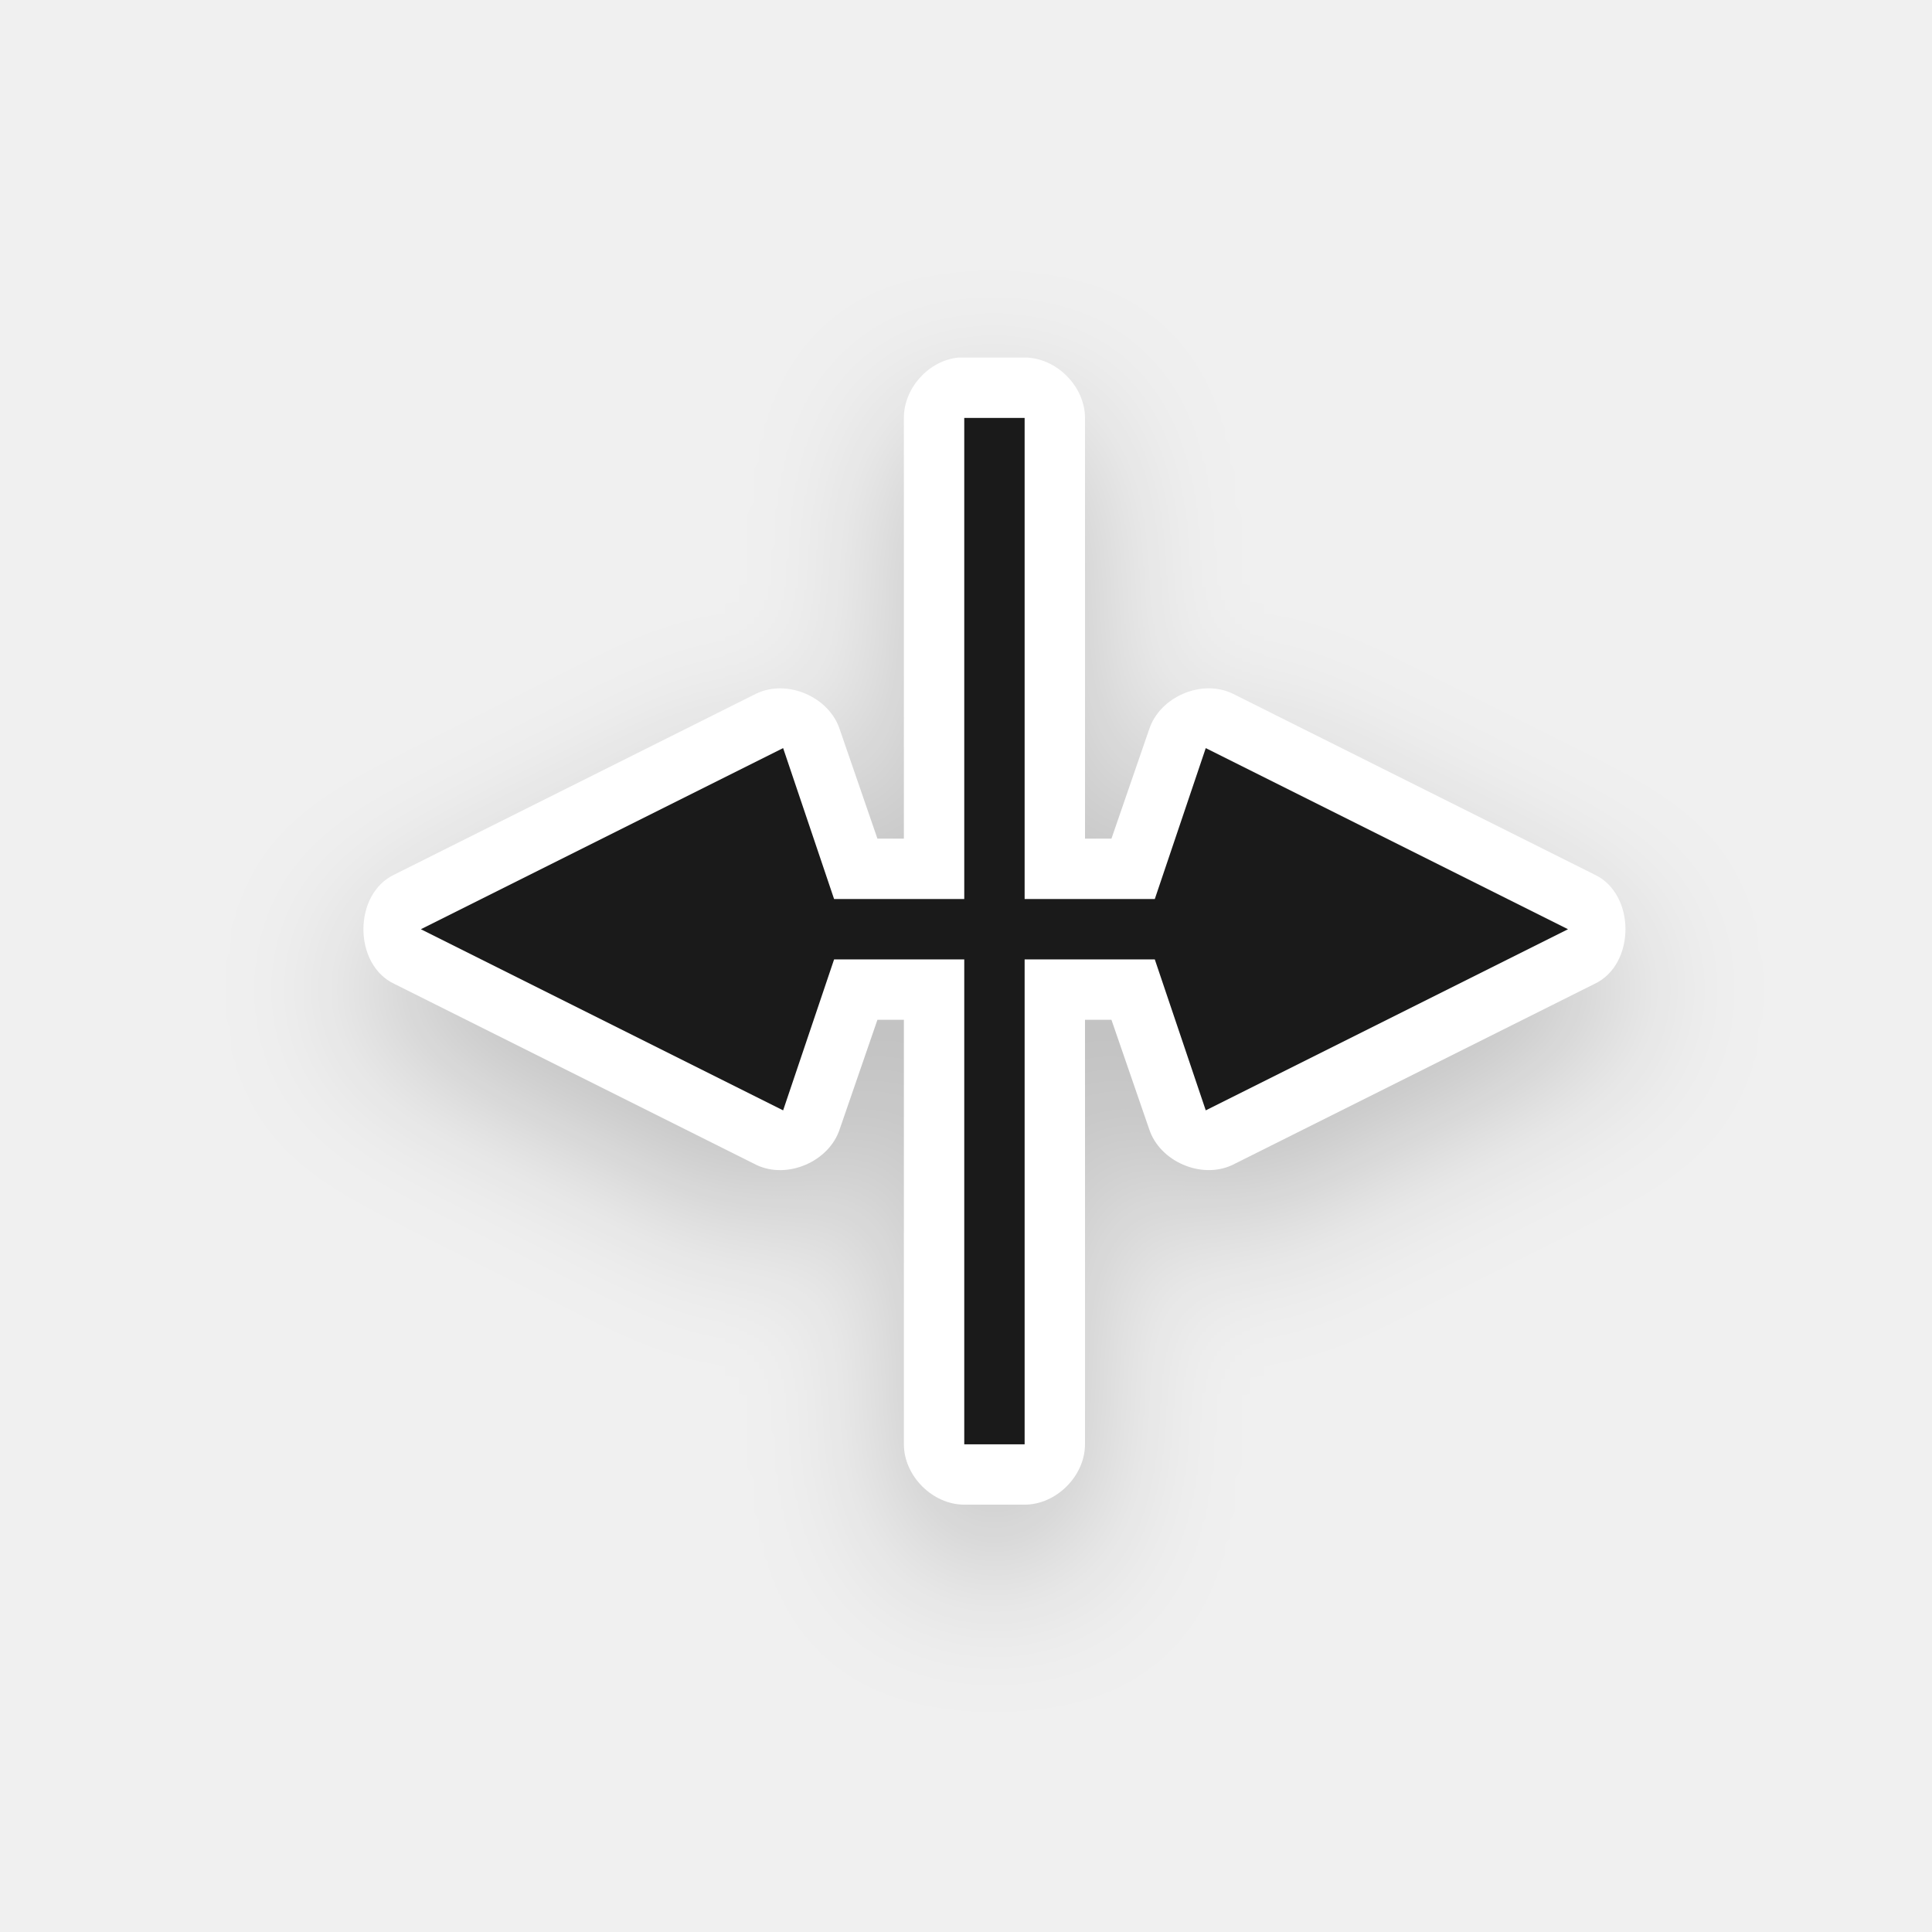
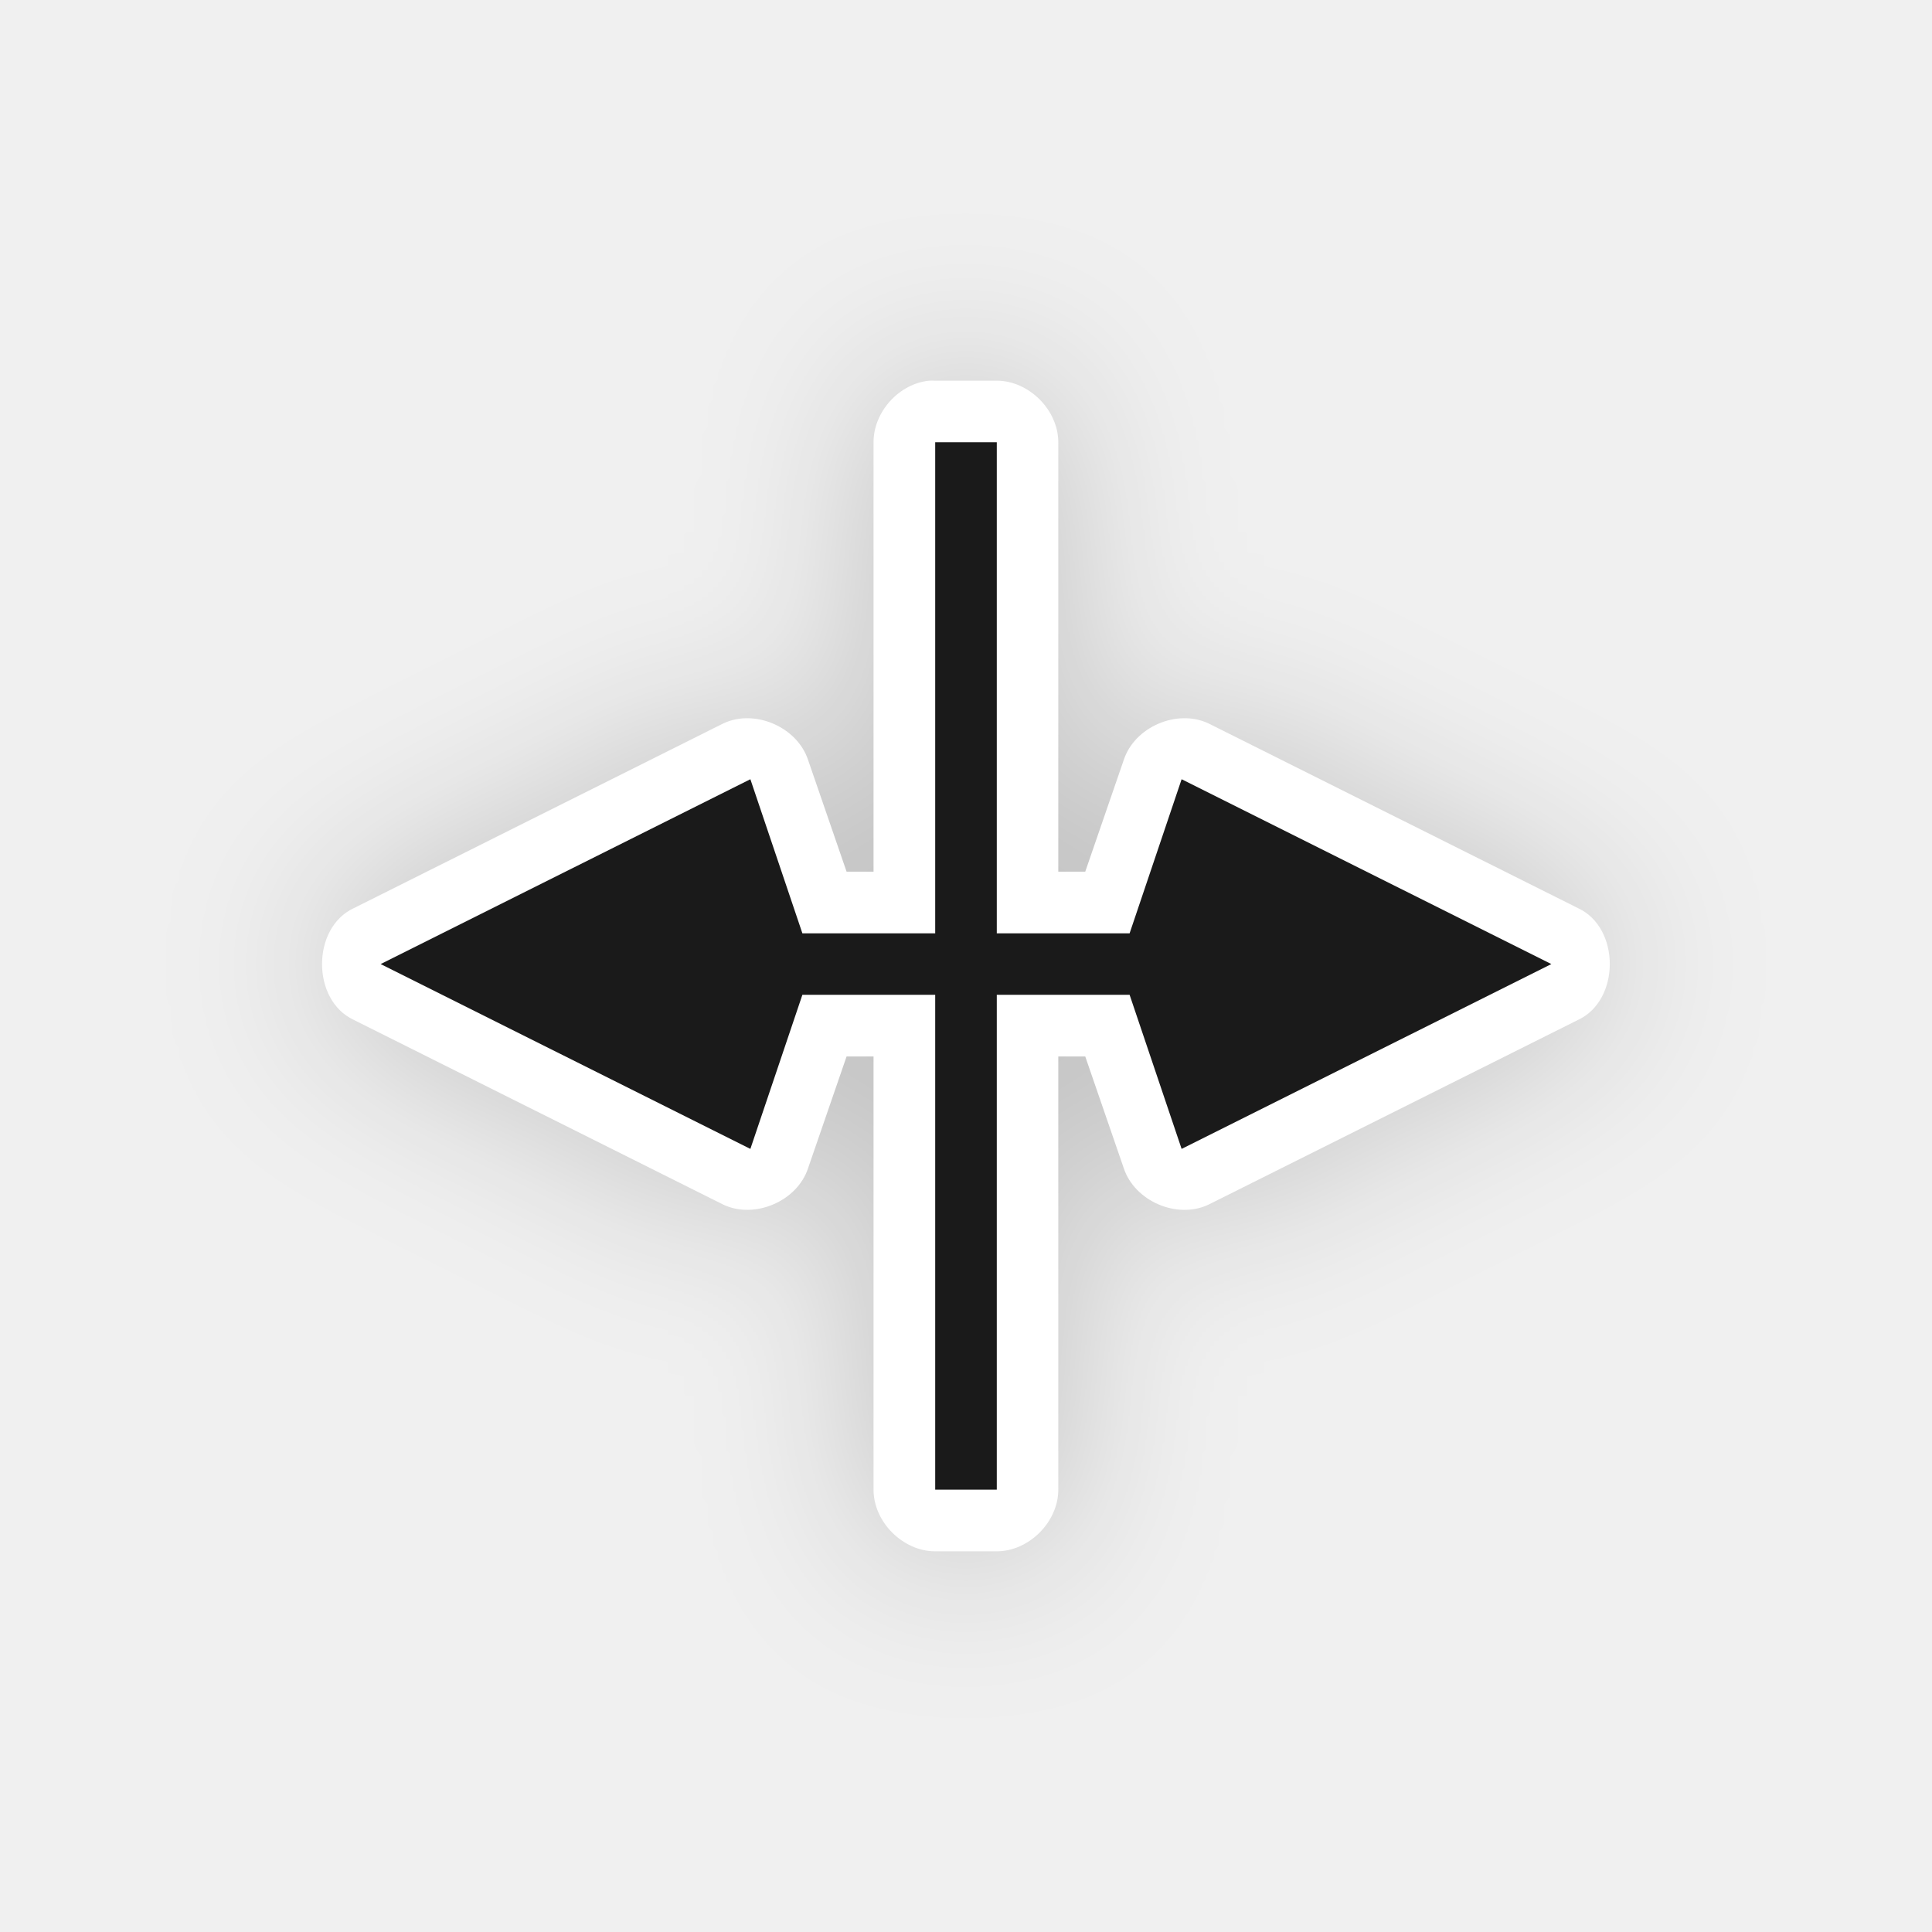
- <svg xmlns="http://www.w3.org/2000/svg" width="32" height="32" viewBox="0 0 32 32" id="svg2" version="1.1">
-   <defs id="defs4">
-     <filter style="color-interpolation-filters:sRGB" height="1.312" y="-0.156" width="1.284" x="-0.142" id="filter8586">
-       <feGaussianBlur id="feGaussianBlur8588" stdDeviation="1.237" />
-     </filter>
-   </defs>
-   <g id="layer1" transform="translate(0,-1020.362)">
-     <g transform="translate(-74.34455,23.87797)" style="display:inline" id="g12827">
-       <g id="g7236" transform="translate(0.3156727,0)">
-         <path id="path4591-9-8-8-7-2-7-8" d="m 89.812,1003.406 c -0.458,0.087 -0.821,0.533 -0.812,1 l 0,6.969 -0.438,0 -0.625,-1.812 c -0.176,-0.536 -0.864,-0.833 -1.375,-0.594 l -6,3 c -0.685,0.32 -0.685,1.493 0,1.812 l 6,3 c 0.511,0.24 1.199,-0.058 1.375,-0.594 l 0.625,-1.812 0.438,0 0,7.031 c 5e-5,0.524 0.476,1 1,1 l 1,0 c 0.524,0 1,-0.476 1,-1 l 0,-7.031 0.438,0 0.625,1.812 c 0.176,0.536 0.864,0.833 1.375,0.594 l 6,-3 c 0.685,-0.32 0.685,-1.493 0,-1.812 l -6,-3 c -0.511,-0.24 -1.199,0.058 -1.375,0.594 l -0.625,1.812 -0.438,0 0,-6.969 c -5e-5,-0.523 -0.476,-1 -1,-1 l -1,0 c -0.031,-9e-4 -0.062,-9e-4 -0.094,0 -0.031,-9e-4 -0.062,-9e-4 -0.094,0 z" style="color:#000000;font-style:normal;font-variant:normal;font-weight:normal;font-stretch:normal;font-size:medium;line-height:normal;font-family:Sans;-inkscape-font-specification:Sans;text-indent:0;text-align:start;text-decoration:none;text-decoration-line:none;letter-spacing:normal;word-spacing:normal;text-transform:none;direction:ltr;block-progression:tb;writing-mode:lr-tb;baseline-shift:baseline;text-anchor:start;display:inline;overflow:visible;visibility:visible;opacity:0.2;fill:#000000;fill-opacity:1;fill-rule:nonzero;stroke:none;stroke-width:2;marker:none;filter:url(#filter8586);enable-background:accumulate" />
-         <path id="path4591-9-8-8-7-2-7" d="m 89.906,1002.406 c -0.492,0.046 -0.908,0.506 -0.906,1 l 0,6.969 -0.438,0 -0.625,-1.812 c -0.176,-0.536 -0.864,-0.833 -1.375,-0.594 l -6,3 c -0.685,0.32 -0.685,1.493 0,1.812 l 6,3 c 0.511,0.24 1.199,-0.058 1.375,-0.594 l 0.625,-1.812 0.438,0 0,7.031 c 5e-5,0.524 0.476,1 1,1 l 1,0 c 0.524,0 1,-0.476 1,-1 l 0,-7.031 0.438,0 0.625,1.812 c 0.176,0.536 0.864,0.833 1.375,0.594 l 6,-3 c 0.685,-0.32 0.685,-1.493 0,-1.812 l -6,-3 c -0.511,-0.24 -1.199,0.058 -1.375,0.594 l -0.625,1.812 -0.438,0 0,-6.969 c -5e-5,-0.523 -0.476,-1 -1,-1 l -1,0 c -0.031,-9e-4 -0.062,-9e-4 -0.094,0 z m -3.469,7.875 0.469,1.406 c 0.015,0.064 0.036,0.127 0.062,0.188 -0.027,0.06 -0.048,0.123 -0.062,0.188 l -0.469,1.406 -3.188,-1.594 z m 8.125,0 3.188,1.594 -3.188,1.594 -0.469,-1.406 c -0.015,-0.064 -0.036,-0.127 -0.062,-0.188 0.027,-0.06 0.048,-0.123 0.062,-0.188 z" style="color:#000000;font-style:normal;font-variant:normal;font-weight:normal;font-stretch:normal;font-size:medium;line-height:normal;font-family:Sans;-inkscape-font-specification:Sans;text-indent:0;text-align:start;text-decoration:none;text-decoration-line:none;letter-spacing:normal;word-spacing:normal;text-transform:none;direction:ltr;block-progression:tb;writing-mode:lr-tb;baseline-shift:baseline;text-anchor:start;display:inline;overflow:visible;visibility:visible;fill:#ffffff;fill-opacity:1;fill-rule:nonzero;stroke:none;stroke-width:2;marker:none;enable-background:accumulate" />
-         <path id="path4591-9-8-8-7-2-0" d="m 90,1003.406 0,7.969 -2.156,0 -0.844,-2.5 -6,3 6,3 0.844,-2.5 2.156,0 0,8.031 1,0 0,-8.031 2.156,0 0.844,2.5 6,-3 -6,-3 -0.844,2.5 -2.156,0 0,-7.969 z" style="color:#000000;font-style:normal;font-variant:normal;font-weight:normal;font-stretch:normal;font-size:medium;line-height:normal;font-family:Sans;-inkscape-font-specification:Sans;text-indent:0;text-align:start;text-decoration:none;text-decoration-line:none;letter-spacing:normal;word-spacing:normal;text-transform:none;direction:ltr;block-progression:tb;writing-mode:lr-tb;baseline-shift:baseline;text-anchor:start;display:inline;overflow:visible;visibility:visible;fill:#1a1a1a;fill-opacity:1;stroke:none;stroke-width:1px;marker:none;enable-background:accumulate" />
-       </g>
-     </g>
+ <svg xmlns="http://www.w3.org/2000/svg" height="24" viewBox="0 0 24 24" width="24">
+   <filter id="a" color-interpolation-filters="sRGB" height="1.353" width="1.321" x="-.16" y="-.176">
+     <feGaussianBlur stdDeviation="1.069" />
+   </filter>
+   <g transform="translate(-74.34455 -1004.484)">
+     <path d="m85.89 1009.213c-.376.034-.695.388-.694.765v5.334h-.335l-.478-1.387c-.135-.41-.661-.638-1.052-.455l-4.593 2.296c-.524.245-.524 1.143 0 1.387l4.593 2.296c.391.183.918-.044 1.052-.454l.478-1.387h.335v5.382c0.0.401.365.765.765.765h.765c.401 0 .765-.365.765-.765v-5.382h.335l.478 1.387c.135.41.661.638 1.052.454l4.593-2.296c.524-.245.524-1.143 0-1.387l-4.593-2.296c-.391-.183-.918.044-1.052.455l-.478 1.387h-.335v-5.334c-0-.401-.365-.765-.765-.765h-.765c-.024-.001-.048-.001-.072 0zm-2.655 6.028.359 1.076c.011.049.027.098.048.143-.021.045-.037.094-.048.144l-.359 1.076-2.44-1.22zm6.219 0 2.44 1.22-2.44 1.22-.359-1.076c-.011-.049-.027-.098-.048-.144.021-.045.037-.094.048-.143z" filter="url(#a)" opacity=".2" />
+     <path d="m85.89 1009.213c-.376.034-.695.388-.694.765v5.334h-.335l-.478-1.387c-.135-.41-.661-.638-1.052-.455l-4.593 2.296c-.524.245-.524 1.143 0 1.387l4.593 2.296c.391.183.918-.044 1.052-.454l.478-1.387h.335v5.382c0.0.401.365.765.765.765h.765c.401 0 .765-.365.765-.765v-5.382h.335l.478 1.387c.135.41.661.638 1.052.454l4.593-2.296c.524-.245.524-1.143 0-1.387l-4.593-2.296c-.391-.183-.918.044-1.052.455l-.478 1.387h-.335v-5.334c-0-.401-.365-.765-.765-.765h-.765c-.024-.001-.048-.001-.072 0zm-2.655 6.028.359 1.076c.011.049.027.098.048.143-.021.045-.037.094-.048.144l-.359 1.076-2.44-1.22zm6.219 0 2.44 1.22-2.44 1.22-.359-1.076c-.011-.049-.027-.098-.048-.144.021-.045.037-.094.048-.143z" fill="#fff" />
+     <path d="m85.962 1009.978v6.1h-1.65l-.646-1.914-4.593 2.296 4.593 2.296.646-1.914h1.65v6.147h.765v-6.147h1.65l.646 1.914 4.593-2.296-4.593-2.296-.646 1.914h-1.65v-6.1z" fill="#1a1a1a" />
  </g>
</svg>
